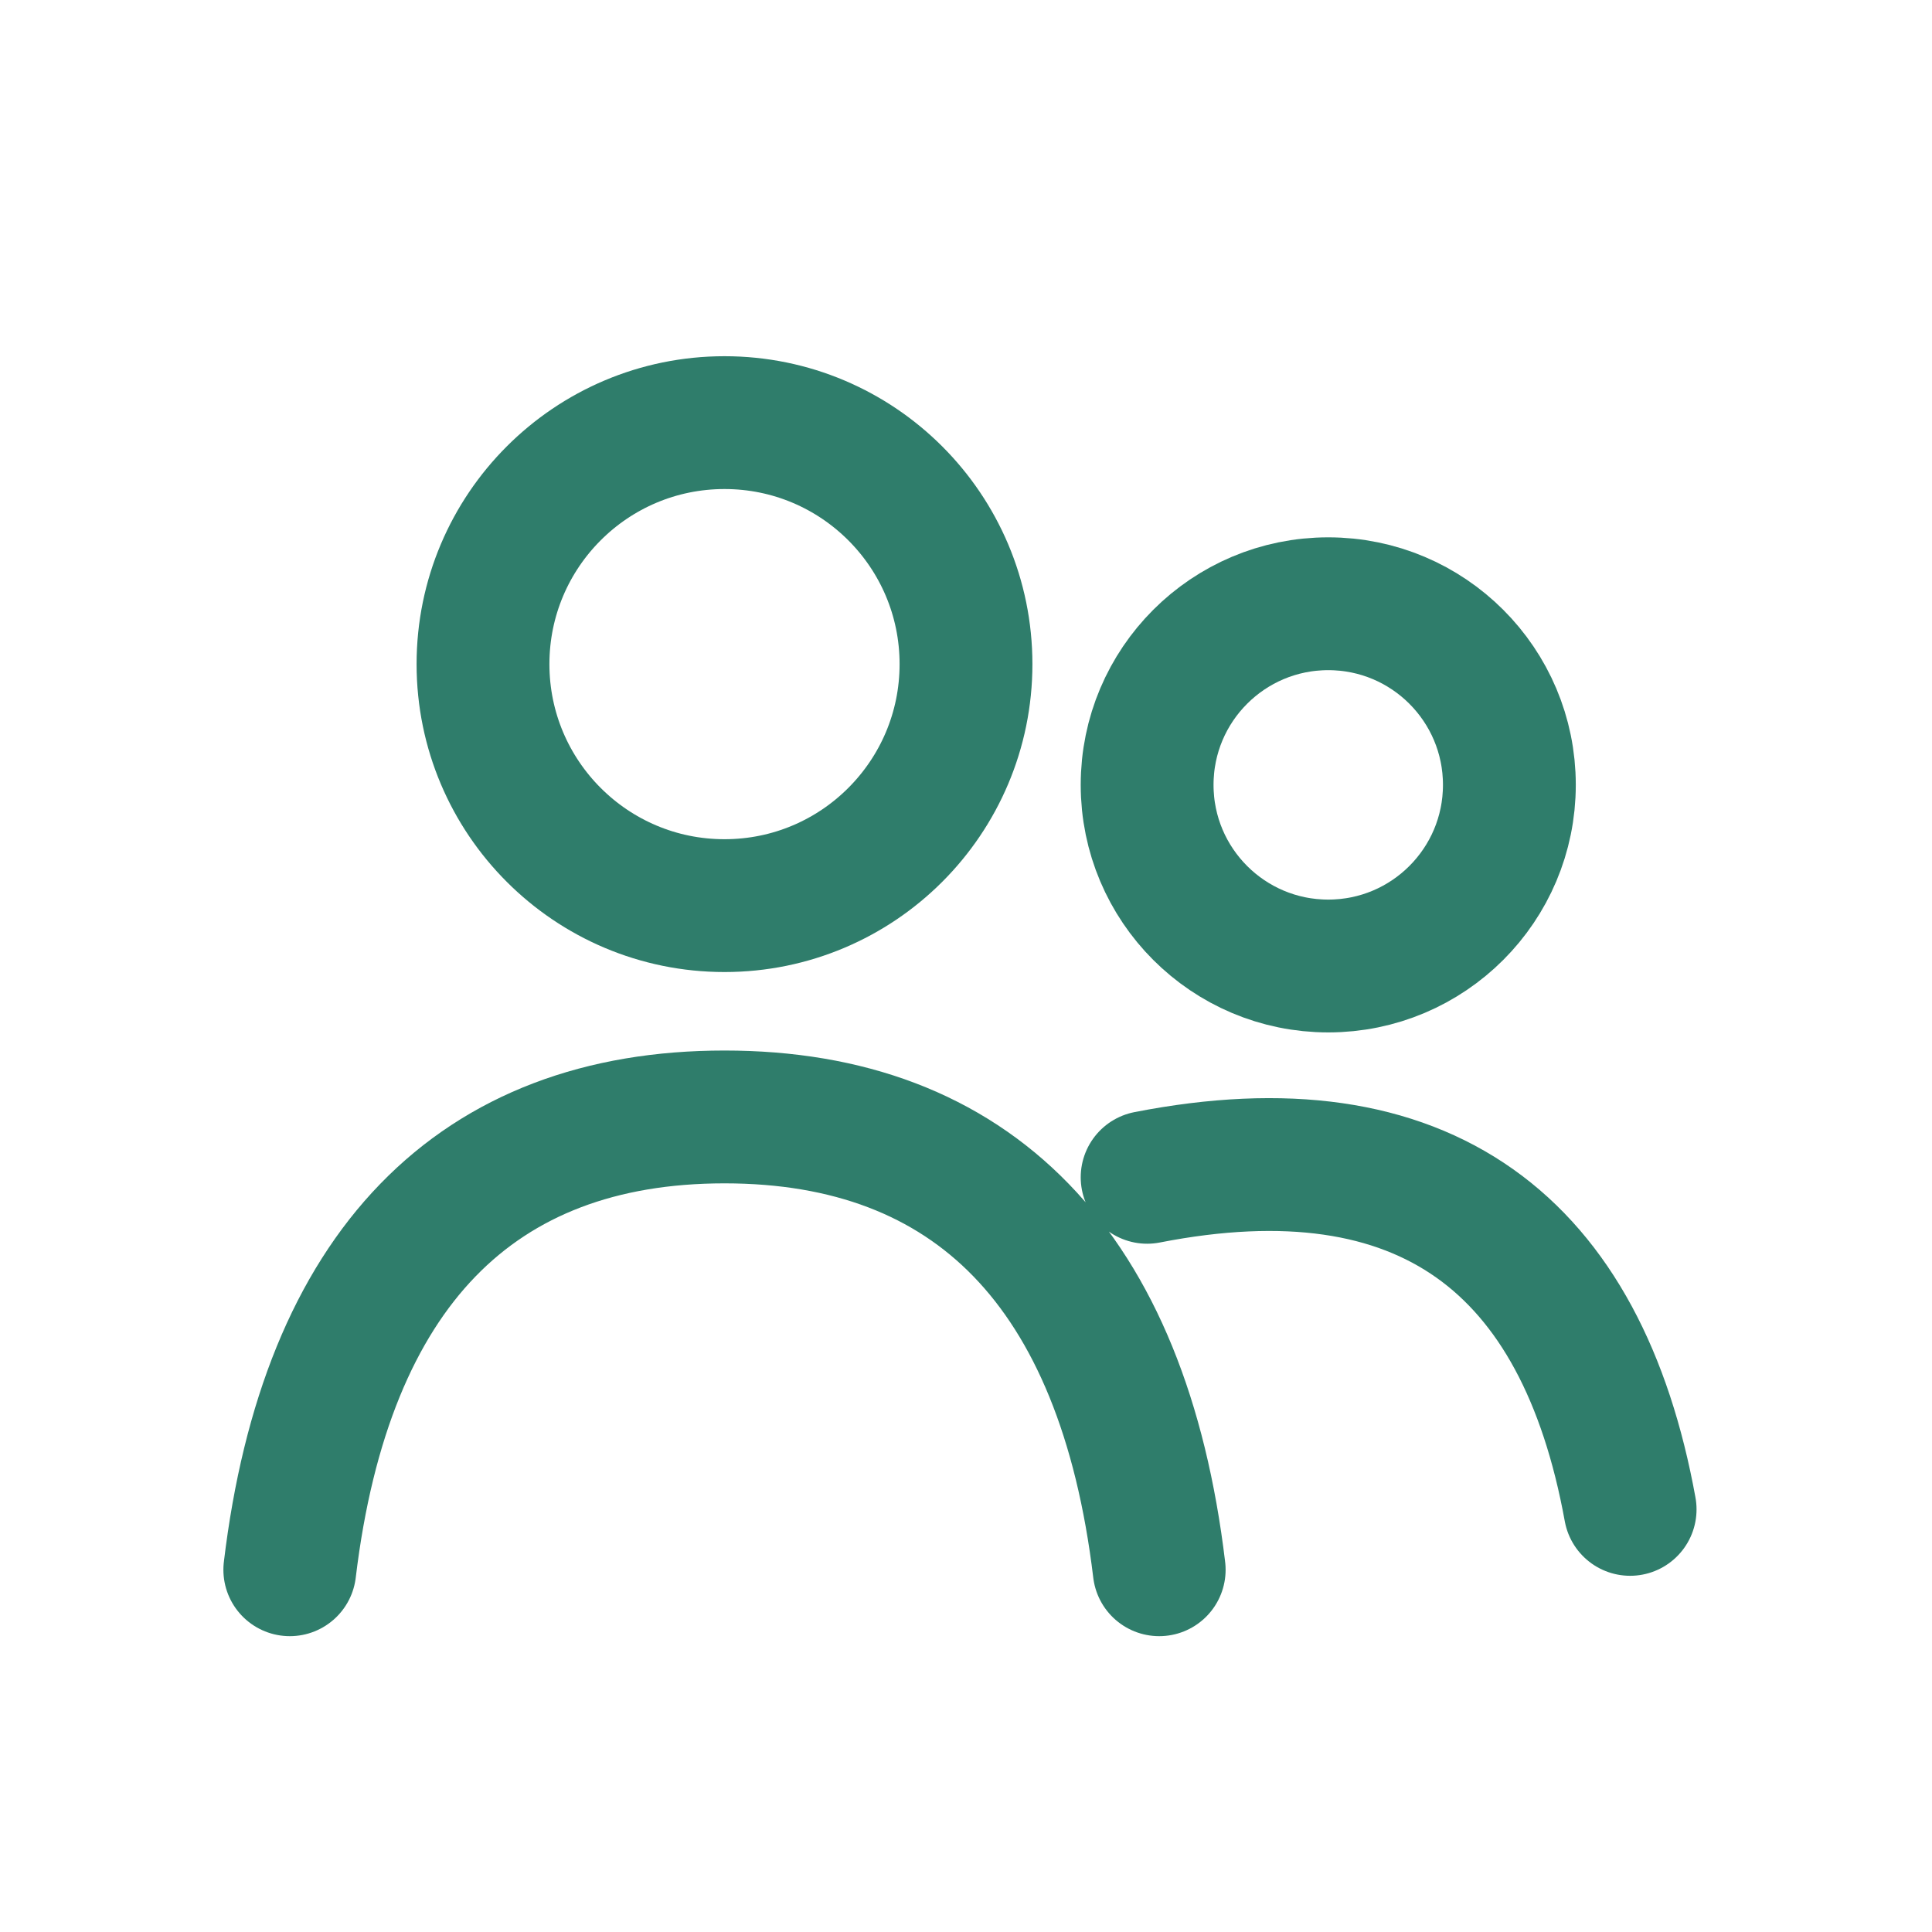
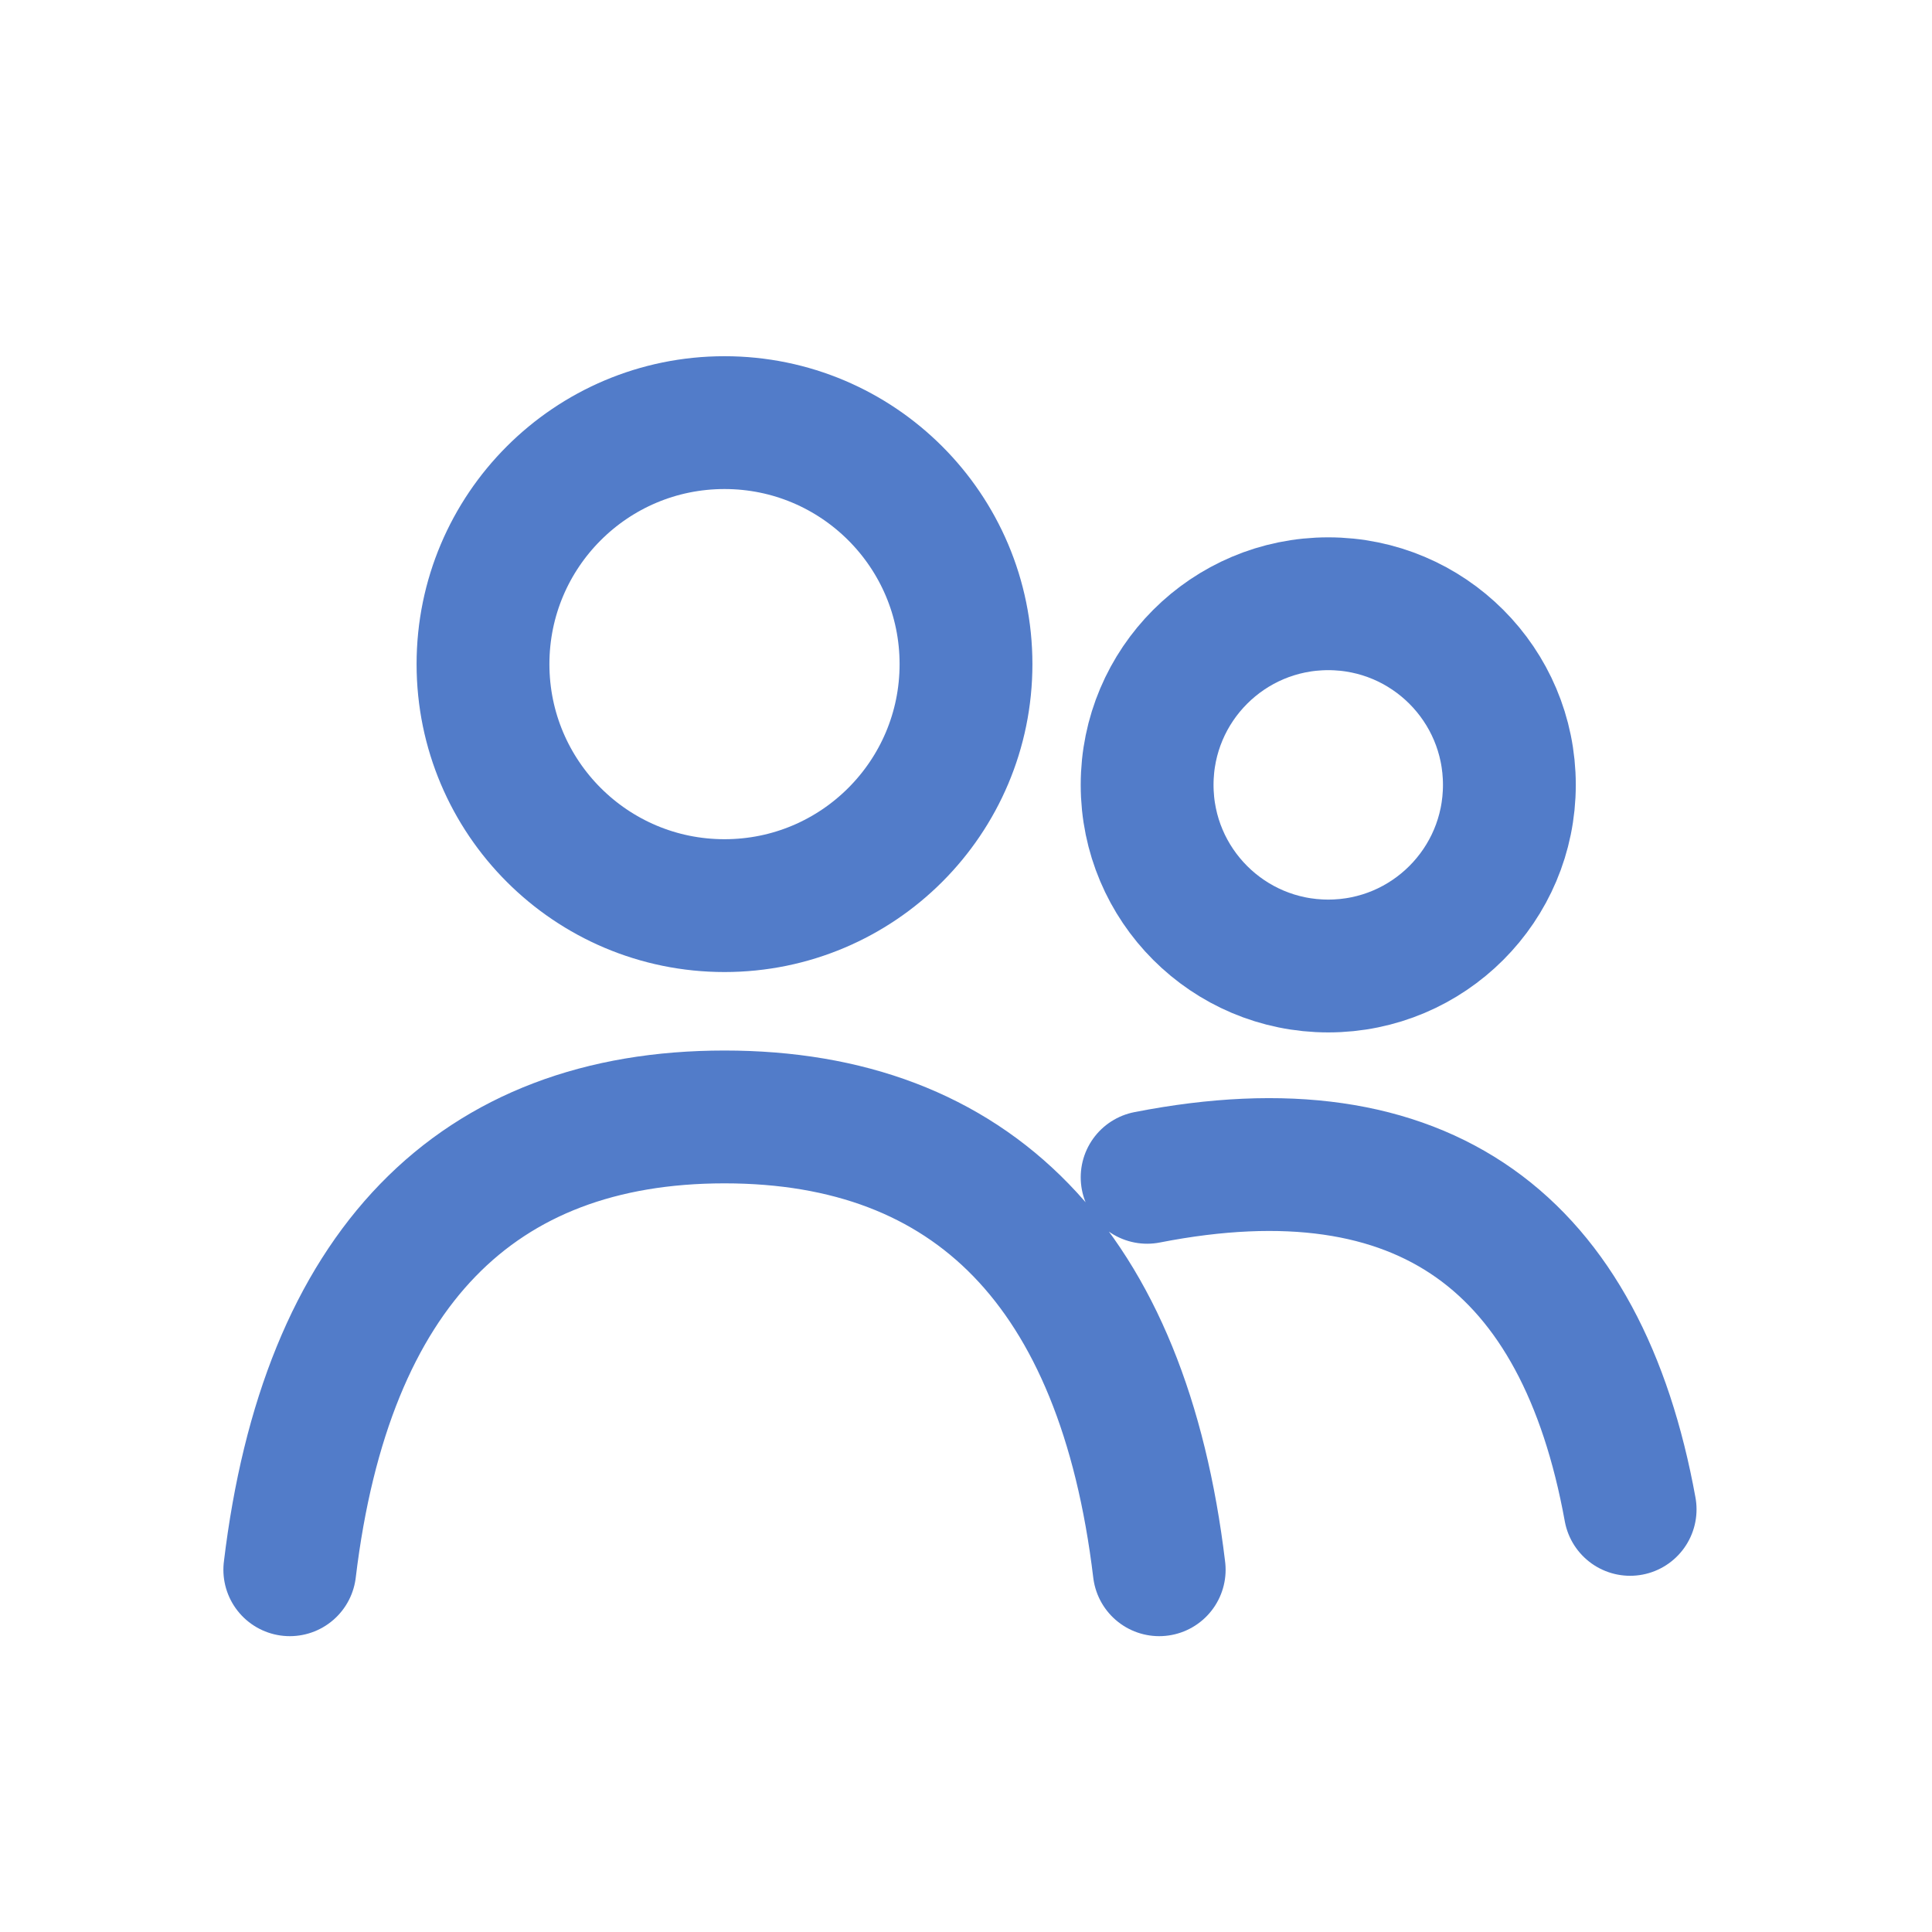
<svg xmlns="http://www.w3.org/2000/svg" viewBox="0 0 32 32" fill="none">
-   <circle cx="12" cy="11" r="4" stroke="#2F7D6B" stroke-width="2.2" />
-   <circle cx="22" cy="13" r="3" stroke="#2F7D6B" stroke-width="2.2" />
-   <path d="M4.8 26c.6-5 3.1-7.5 7.2-7.5s6.6 2.5 7.2 7.5M19 19.5c4.6-.9 7.2 1.1 8 5.5" stroke="#2F7D6B" stroke-width="2.2" stroke-linecap="round" />
+   <circle cx="12" cy="11" r="4" stroke="#527CC9" stroke-width="2.2" />
+   <circle cx="22" cy="13" r="3" stroke="#527CC9" stroke-width="2.2" />
+   <path d="M4.8 26c.6-5 3.1-7.5 7.2-7.5s6.6 2.5 7.2 7.5M19 19.5c4.6-.9 7.2 1.1 8 5.5" stroke="#527CC9" stroke-width="2.2" stroke-linecap="round" />
</svg>
